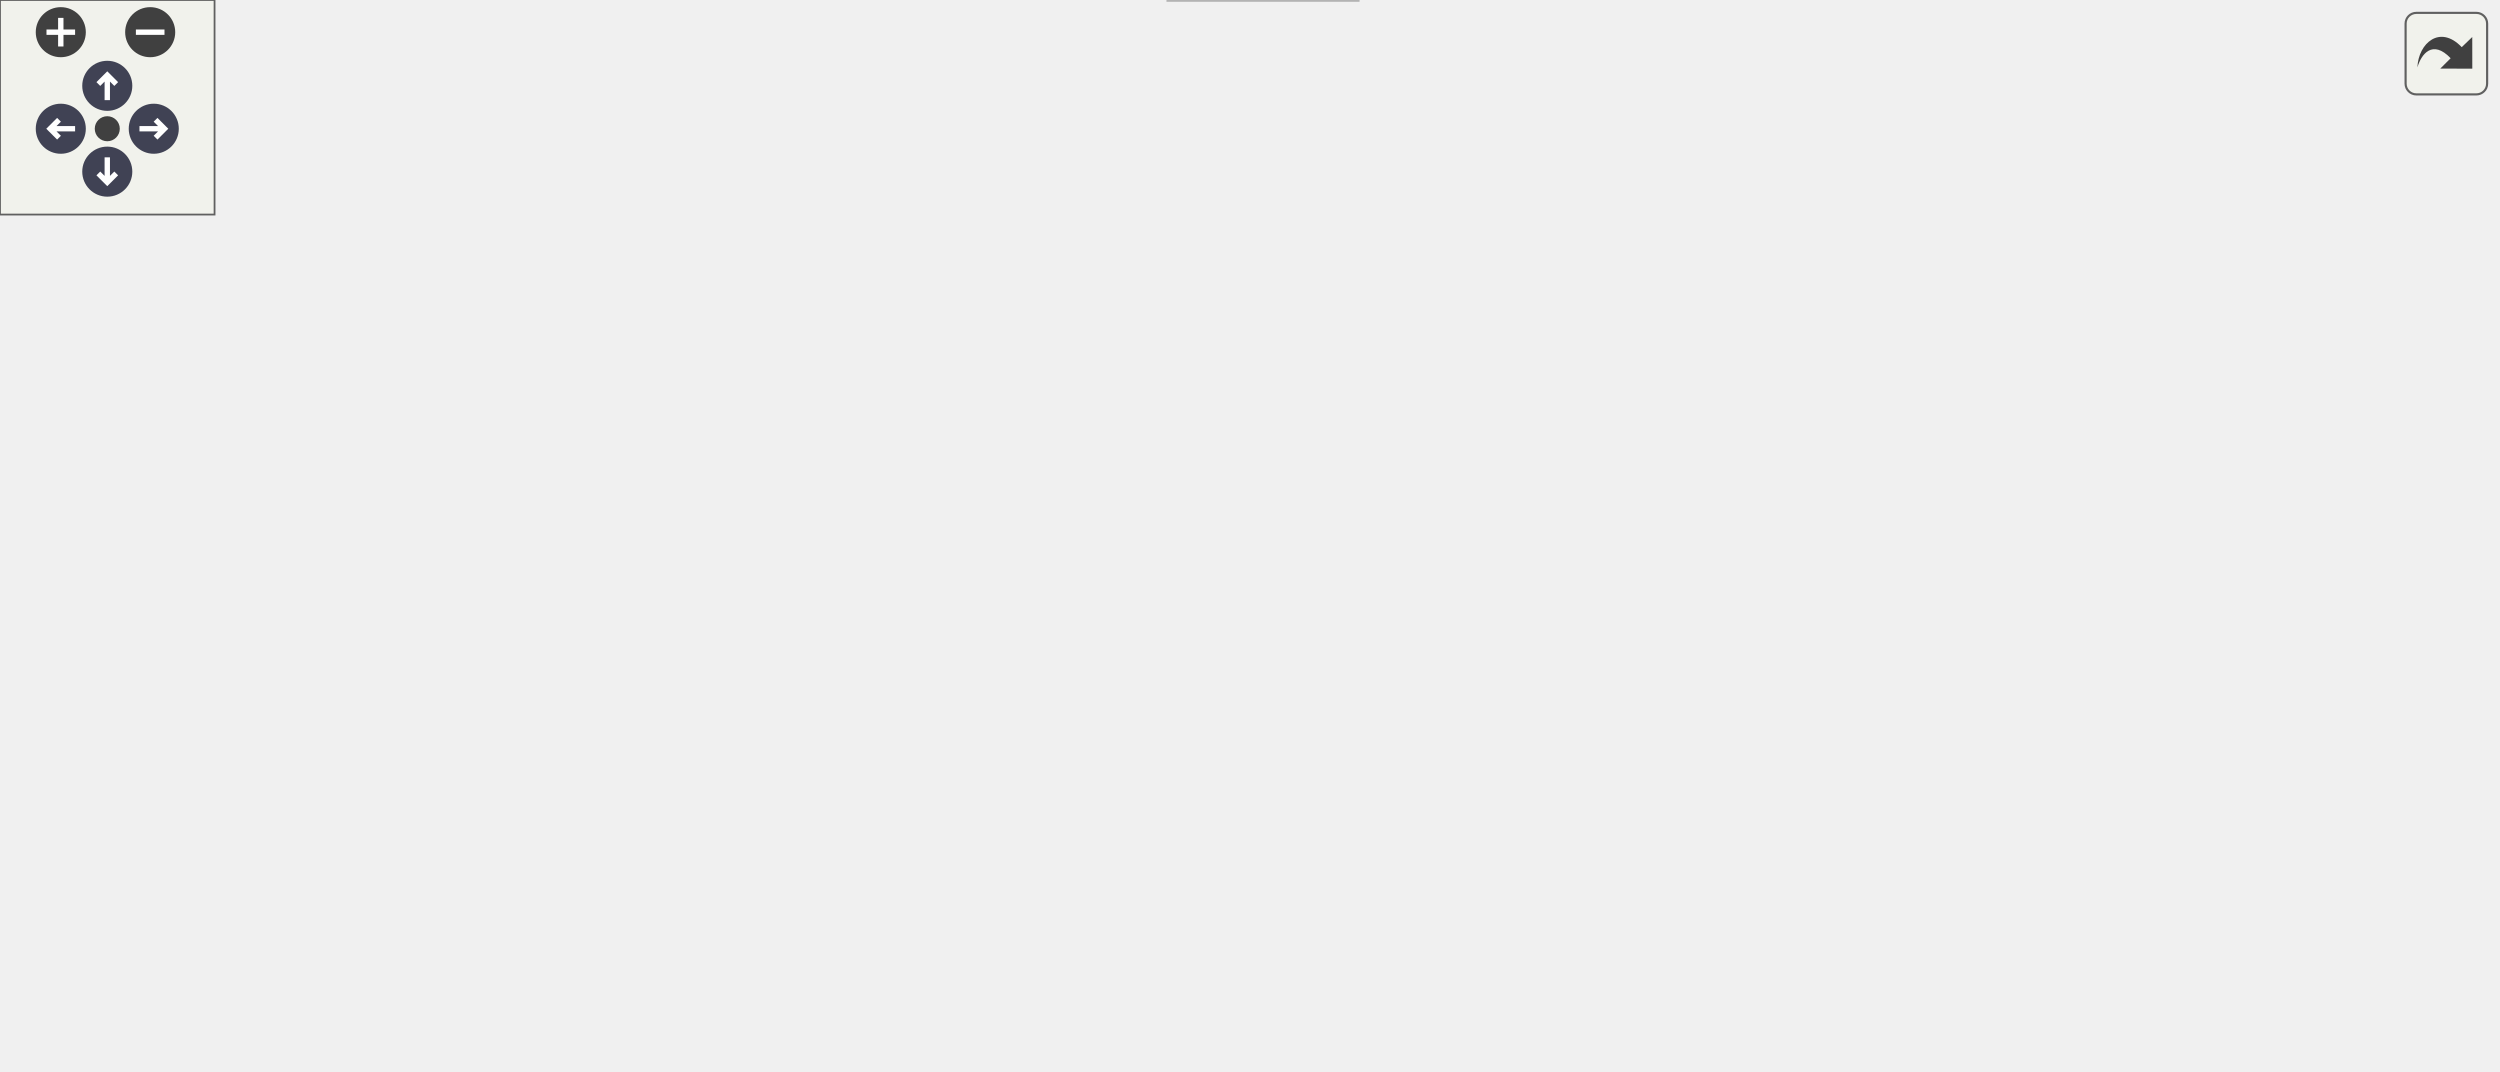
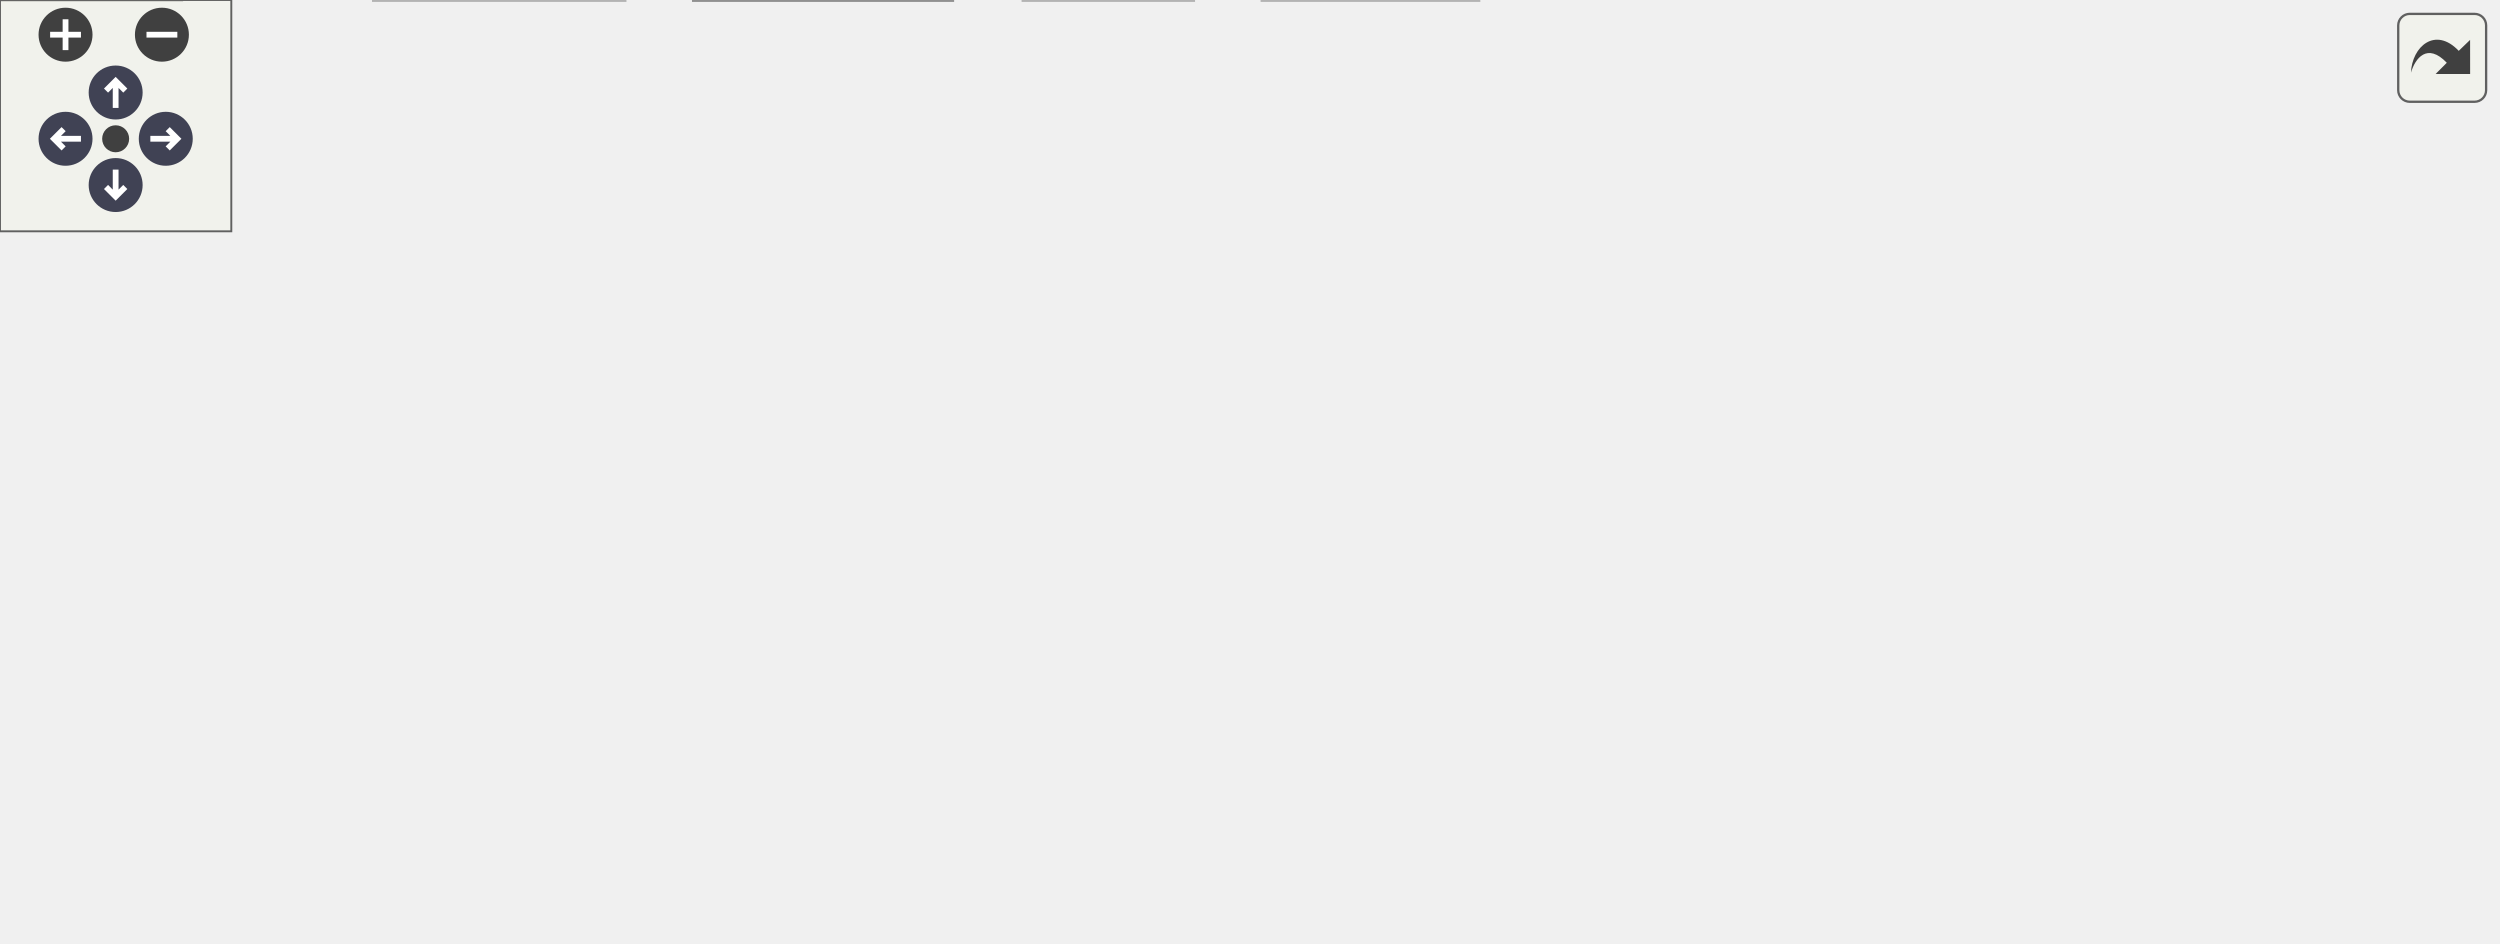
<svg xmlns="http://www.w3.org/2000/svg" xmlns:xlink="http://www.w3.org/1999/xlink" id="main" version="1.1" xml:space="preserve">
  <style type="text/css">
.node, .edge {opacity: 0.7;}
.node.selected, .edge.selected {opacity: 1;}
.edge:hover path { stroke: red; }
.edge:hover polygon { stroke: red; fill: red; }
</style>
  <defs>
    <circle id="rim" cx="0" cy="0" r="7" />
    <circle id="rim2" cx="0" cy="0" r="3.5" />
    <g id="zoomPlus">
      <use xlink:href="#rim" fill="#404040">
        <set attributeName="fill" to="#808080" begin="zoomplus.mouseover" end="zoomplus.mouseout" />
      </use>
      <path d="M-4,0h8M0,-4v8" fill="none" stroke="white" stroke-width="1.5" pointer-events="none" />
    </g>
    <g id="zoomMin">
      <use xlink:href="#rim" fill="#404040">
        <set attributeName="fill" to="#808080" begin="zoomminus.mouseover" end="zoomminus.mouseout" />
      </use>
      <path d="M-4,0h8" fill="none" stroke="white" stroke-width="1.5" pointer-events="none" />
    </g>
    <g id="arrowUp" transform="translate(30 24)">
      <use xlink:href="#rim" />
      <path pointer-events="none" fill="none" stroke="white" stroke-width="1.5" d="M0,-3.0v7 M-2.5,-0.5L0,-3.0L2.5,-0.5" />
    </g>
    <g id="arrowRight" transform="rotate(90) translate(36 -43)">
      <use xlink:href="#rim" />
      <path pointer-events="none" fill="none" stroke="white" stroke-width="1.5" d="M0,-3.0v7 M-2.5,-0.5L0,-3.0L2.5,-0.5" />
    </g>
    <g id="arrowDown" transform="rotate(180) translate(-30 -48)">
      <use xlink:href="#rim" />
      <path pointer-events="none" fill="none" stroke="white" stroke-width="1.5" d="M0,-3.0v7 M-2.5,-0.5L0,-3.0L2.5,-0.5" />
    </g>
    <g id="arrowLeft" transform="rotate(270) translate(-36 17)">
      <use xlink:href="#rim" />
      <path pointer-events="none" fill="none" stroke="white" stroke-width="1.5" d="M0,-3.0v7 M-2.5,-0.5L0,-3.0L2.5,-0.5" />
    </g>
    <g id="resetDef">
      <use xlink:href="#rim2" fill="#404040">
        <set attributeName="fill" to="#808080" begin="reset.mouseover" end="reset.mouseout" />
      </use>
    </g>
  </defs>
  <svg id="graph" class="graph">
    <g id="viewport">
      <g id="Node000001" class="node">
        <g id="a_Node000001">
          <a xlink:title="Advanced sub-chunking strategies for hierarchical data processing.">
-             <polygon fill="#999999" stroke="#666666" points="520.7,-239 377.7,-239 377.7,-220 520.7,-220 520.7,-239" />
-             <text text-anchor="middle" x="449.2" y="-227" font-family="Helvetica,sans-Serif" font-size="10.00">sub_chunk_strategies.hpp</text>
+             <polygon fill="#999999" stroke="#666666" points="460,-184 317,-184 317,-165 460,-165 460,-184" />
+             <text text-anchor="middle" x="388.5" y="-172" font-family="Helvetica,sans-Serif" font-size="10.00">sub_chunk_strategies.hpp</text>
          </a>
        </g>
      </g>
      <g id="Node000002" class="node">
        <g id="a_Node000002">
          <a xlink:href="chunk__strategies_8hpp.html" target="_top" xlink:title="Defines various strategies for chunking data based on different criteria.">
-             <polygon fill="white" stroke="#666666" points="314.7,-184 193.7,-184 193.7,-165 314.7,-165 314.7,-184" />
-             <text text-anchor="middle" x="254.2" y="-172" font-family="Helvetica,sans-Serif" font-size="10.00">chunk_strategies.hpp</text>
+             <polygon fill="white" stroke="#666666" points="306,-129 185,-129 185,-110 306,-110 306,-129" />
+             <text text-anchor="middle" x="245.5" y="-117" font-family="Helvetica,sans-Serif" font-size="10.00">chunk_strategies.hpp</text>
          </a>
        </g>
      </g>
      <g id="edge1_Node000001_Node000002" class="edge">
        <g id="a_edge1_Node000001_Node000002">
          <a xlink:title=" ">
-             <path fill="none" stroke="#63b8ff" d="M417.87,-219.98C384.71,-210.97 332.21,-196.7 295.64,-186.76" />
-             <polygon fill="#63b8ff" stroke="#63b8ff" points="296.35,-183.33 285.78,-184.08 294.51,-190.08 296.35,-183.33" />
+             <path fill="none" stroke="#63b8ff" d="M365.52,-164.98C342,-156.27 305.21,-142.63 278.56,-132.75" />
+             <polygon fill="#63b8ff" stroke="#63b8ff" points="279.49,-129.36 268.89,-129.17 277.05,-135.93 279.49,-129.36" />
          </a>
        </g>
      </g>
      <g id="Node000007" class="node">
        <g id="a_Node000007">
          <a xlink:title=" ">
-             <polygon fill="#e0e0e0" stroke="#999999" points="61.7,-74 14.7,-74 14.7,-55 61.7,-55 61.7,-74" />
-             <text text-anchor="middle" x="38.2" y="-62" font-family="Helvetica,sans-Serif" font-size="10.00">vector</text>
-           </a>
-         </g>
-       </g>
-       <g id="edge21_Node000001_Node000007" class="edge">
-         <g id="a_edge21_Node000001_Node000007">
-           <a xlink:title=" ">
-             <path fill="none" stroke="#63b8ff" d="M377.41,-223.52C263.07,-213.89 48,-188.18 4.2,-129 -6.99,-113.88 6.72,-94.59 19.93,-81.27" />
-             <polygon fill="#63b8ff" stroke="#63b8ff" points="22.57,-83.59 27.45,-74.18 17.77,-78.49 22.57,-83.59" />
+             <polygon fill="#e0e0e0" stroke="#999999" points="47,-19 0,-19 0,0 47,0 47,-19" />
+             <text text-anchor="middle" x="23.5" y="-7" font-family="Helvetica,sans-Serif" font-size="10.00">vector</text>
+           </a>
+         </g>
+       </g>
+       <g id="edge20_Node000001_Node000007" class="edge">
+         <g id="a_edge20_Node000001_Node000007">
+           <a xlink:title=" ">
+             <path fill="none" stroke="#63b8ff" d="M322.34,-164.99C228.06,-151.33 62.54,-121.16 27.5,-74 18.13,-61.39 17.94,-43.2 19.61,-29.52" />
+             <polygon fill="#63b8ff" stroke="#63b8ff" points="23.13,-29.74 21.3,-19.3 16.22,-28.6 23.13,-29.74" />
          </a>
        </g>
      </g>
      <g id="Node000009" class="node">
        <g id="a_Node000009">
          <a xlink:title=" ">
-             <polygon fill="#e0e0e0" stroke="#999999" points="379.7,-19 326.7,-19 326.7,0 379.7,0 379.7,-19" />
-             <text text-anchor="middle" x="353.2" y="-7" font-family="Helvetica,sans-Serif" font-size="10.00">cstddef</text>
-           </a>
-         </g>
-       </g>
-       <g id="edge17_Node000001_Node000009" class="edge">
-         <g id="a_edge17_Node000001_Node000009">
-           <a xlink:title=" ">
-             <path fill="none" stroke="#63b8ff" d="M456.96,-219.85C473.9,-199.83 511.19,-149.05 491.2,-110 469.16,-66.92 418.81,-38.23 385.42,-23.16" />
-             <polygon fill="#63b8ff" stroke="#63b8ff" points="386.63,-19.87 376.07,-19.09 383.84,-26.29 386.63,-19.87" />
-           </a>
-         </g>
-       </g>
-       <g id="Node000010" class="node">
-         <g id="a_Node000010">
-           <a xlink:title=" ">
-             <polygon fill="#e0e0e0" stroke="#999999" points="398.2,-129 334.2,-129 334.2,-110 398.2,-110 398.2,-129" />
-             <text text-anchor="middle" x="366.2" y="-117" font-family="Helvetica,sans-Serif" font-size="10.00">algorithm</text>
-           </a>
-         </g>
-       </g>
-       <g id="edge16_Node000001_Node000010" class="edge">
-         <g id="a_edge16_Node000001_Node000010">
-           <a xlink:title=" ">
-             <path fill="none" stroke="#63b8ff" d="M442.41,-219.66C428.6,-201.69 397.05,-160.64 379.18,-137.38" />
-             <polygon fill="#63b8ff" stroke="#63b8ff" points="381.73,-134.95 372.86,-129.16 376.18,-139.22 381.73,-134.95" />
-           </a>
-         </g>
-       </g>
-       <g id="Node000012" class="node">
-         <g id="a_Node000012">
-           <a xlink:title=" ">
-             <polygon fill="#e0e0e0" stroke="#999999" points="481.7,-129 416.7,-129 416.7,-110 481.7,-110 481.7,-129" />
-             <text text-anchor="middle" x="449.2" y="-117" font-family="Helvetica,sans-Serif" font-size="10.00">functional</text>
-           </a>
-         </g>
-       </g>
-       <g id="edge18_Node000001_Node000012" class="edge">
-         <g id="a_edge18_Node000001_Node000012">
-           <a xlink:title=" ">
-             <path fill="none" stroke="#63b8ff" d="M449.2,-219.66C449.2,-202.17 449.2,-162.8 449.2,-139.27" />
-             <polygon fill="#63b8ff" stroke="#63b8ff" points="452.71,-139.16 449.2,-129.16 445.71,-139.16 452.71,-139.16" />
+             <polygon fill="#e0e0e0" stroke="#999999" points="399.5,-74 335.5,-74 335.5,-55 399.5,-55 399.5,-74" />
+             <text text-anchor="middle" x="367.5" y="-62" font-family="Helvetica,sans-Serif" font-size="10.00">algorithm</text>
+           </a>
+         </g>
+       </g>
+       <g id="edge15_Node000001_Node000009" class="edge">
+         <g id="a_edge15_Node000001_Node000009">
+           <a xlink:title=" ">
+             <path fill="none" stroke="#63b8ff" d="M385.2,-164.77C381.97,-155.89 377.17,-141.68 374.5,-129 371.39,-114.21 369.61,-97.17 368.62,-84.47" />
+             <polygon fill="#63b8ff" stroke="#63b8ff" points="372.09,-83.95 367.92,-74.21 365.11,-84.43 372.09,-83.95" />
+           </a>
+         </g>
+       </g>
+       <g id="Node000011" class="node">
+         <g id="a_Node000011">
+           <a xlink:title=" ">
+             <polygon fill="#e0e0e0" stroke="#999999" points="483,-74 418,-74 418,-55 483,-55 483,-74" />
+             <text text-anchor="middle" x="450.5" y="-62" font-family="Helvetica,sans-Serif" font-size="10.00">functional</text>
+           </a>
+         </g>
+       </g>
+       <g id="edge17_Node000001_Node000011" class="edge">
+         <g id="a_edge17_Node000001_Node000011">
+           <a xlink:title=" ">
+             <path fill="none" stroke="#63b8ff" d="M389.96,-164.78C392.36,-152.05 397.97,-127.94 408.5,-110 414.86,-99.17 424.3,-88.85 432.62,-80.88" />
+             <polygon fill="#63b8ff" stroke="#63b8ff" points="435.11,-83.36 440.12,-74.02 430.38,-78.19 435.11,-83.36" />
+           </a>
+         </g>
+       </g>
+       <g id="Node000013" class="node">
+         <g id="a_Node000013">
+           <a xlink:title=" ">
+             <polygon fill="#e0e0e0" stroke="#999999" points="470,-129 417,-129 417,-110 470,-110 470,-129" />
+             <text text-anchor="middle" x="443.5" y="-117" font-family="Helvetica,sans-Serif" font-size="10.00">cstddef</text>
+           </a>
+         </g>
+       </g>
+       <g id="edge16_Node000001_Node000013" class="edge">
+         <g id="a_edge16_Node000001_Node000013">
+           <a xlink:title=" ">
+             <path fill="none" stroke="#63b8ff" d="M397.58,-164.75C405.59,-157.03 417.46,-145.6 427.12,-136.28" />
+             <polygon fill="#63b8ff" stroke="#63b8ff" points="429.81,-138.55 434.59,-129.09 424.96,-133.51 429.81,-138.55" />
          </a>
        </g>
      </g>
      <g id="Node000014" class="node">
        <g id="a_Node000014">
          <a xlink:title=" ">
-             <polygon fill="#e0e0e0" stroke="#999999" points="621.7,-184 538.7,-184 538.7,-165 621.7,-165 621.7,-184" />
-             <text text-anchor="middle" x="580.2" y="-172" font-family="Helvetica,sans-Serif" font-size="10.00">initializer_list</text>
-           </a>
-         </g>
-       </g>
-       <g id="edge19_Node000001_Node000014" class="edge">
-         <g id="a_edge19_Node000001_Node000014">
-           <a xlink:title=" ">
-             <path fill="none" stroke="#63b8ff" d="M470.25,-219.98C491.61,-211.34 524.91,-197.87 549.27,-188.02" />
-             <polygon fill="#63b8ff" stroke="#63b8ff" points="550.82,-191.17 558.77,-184.17 548.19,-184.68 550.82,-191.17" />
+             <polygon fill="#e0e0e0" stroke="#999999" points="571,-129 488,-129 488,-110 571,-110 571,-129" />
+             <text text-anchor="middle" x="529.5" y="-117" font-family="Helvetica,sans-Serif" font-size="10.00">initializer_list</text>
+           </a>
+         </g>
+       </g>
+       <g id="edge18_Node000001_Node000014" class="edge">
+         <g id="a_edge18_Node000001_Node000014">
+           <a xlink:title=" ">
+             <path fill="none" stroke="#63b8ff" d="M411.15,-164.98C434.35,-156.27 470.62,-142.63 496.9,-132.75" />
+             <polygon fill="#63b8ff" stroke="#63b8ff" points="498.3,-135.97 506.43,-129.17 495.84,-129.41 498.3,-135.97" />
          </a>
        </g>
      </g>
      <g id="Node000015" class="node">
        <g id="a_Node000015">
          <a xlink:title=" ">
-             <polygon fill="#e0e0e0" stroke="#999999" points="698.2,-184 640.2,-184 640.2,-165 698.2,-165 698.2,-184" />
-             <text text-anchor="middle" x="669.2" y="-172" font-family="Helvetica,sans-Serif" font-size="10.00">memory</text>
-           </a>
-         </g>
-       </g>
-       <g id="edge20_Node000001_Node000015" class="edge">
-         <g id="a_edge20_Node000001_Node000015">
-           <a xlink:title=" ">
-             <path fill="none" stroke="#63b8ff" d="M484.55,-219.98C524.3,-210.41 588.68,-194.9 629.96,-184.95" />
-             <polygon fill="#63b8ff" stroke="#63b8ff" points="631.03,-188.3 639.93,-182.55 629.39,-181.49 631.03,-188.3" />
+             <polygon fill="#e0e0e0" stroke="#999999" points="647.5,-129 589.5,-129 589.5,-110 647.5,-110 647.5,-129" />
+             <text text-anchor="middle" x="618.5" y="-117" font-family="Helvetica,sans-Serif" font-size="10.00">memory</text>
+           </a>
+         </g>
+       </g>
+       <g id="edge19_Node000001_Node000015" class="edge">
+         <g id="a_edge19_Node000001_Node000015">
+           <a xlink:title=" ">
+             <path fill="none" stroke="#63b8ff" d="M425.45,-164.98C467.66,-155.26 536.41,-139.42 579.47,-129.49" />
+             <polygon fill="#63b8ff" stroke="#63b8ff" points="580.34,-132.89 589.3,-127.23 578.77,-126.06 580.34,-132.89" />
          </a>
        </g>
      </g>
      <g id="Node000003" class="node">
        <g id="a_Node000003">
          <a xlink:href="chunk_8hpp.html" target="_top" xlink:title="Template class for chunk-based data processing.">
-             <polygon fill="white" stroke="#666666" points="212.7,-129 145.7,-129 145.7,-110 212.7,-110 212.7,-129" />
-             <text text-anchor="middle" x="179.2" y="-117" font-family="Helvetica,sans-Serif" font-size="10.00">chunk.hpp</text>
+             <polygon fill="white" stroke="#666666" points="279,-74 212,-74 212,-55 279,-55 279,-74" />
+             <text text-anchor="middle" x="245.5" y="-62" font-family="Helvetica,sans-Serif" font-size="10.00">chunk.hpp</text>
          </a>
        </g>
      </g>
      <g id="edge2_Node000002_Node000003" class="edge">
        <g id="a_edge2_Node000002_Node000003">
          <a xlink:title=" ">
-             <path fill="none" stroke="#63b8ff" d="M242.15,-164.98C230.74,-156.92 213.37,-144.65 199.77,-135.03" />
-             <polygon fill="#63b8ff" stroke="#63b8ff" points="201.66,-132.08 191.47,-129.17 197.62,-137.8 201.66,-132.08" />
+             <path fill="none" stroke="#63b8ff" d="M245.5,-109.75C245.5,-102.8 245.5,-92.85 245.5,-84.13" />
+             <polygon fill="#63b8ff" stroke="#63b8ff" points="249,-84.09 245.5,-74.09 242,-84.09 249,-84.09" />
          </a>
        </g>
      </g>
      <g id="Node000004" class="node">
        <g id="a_Node000004">
          <a xlink:title=" ">
-             <polygon fill="#e0e0e0" stroke="#999999" points="136.2,-74 80.2,-74 80.2,-55 136.2,-55 136.2,-74" />
-             <text text-anchor="middle" x="108.2" y="-62" font-family="Helvetica,sans-Serif" font-size="10.00">numeric</text>
-           </a>
-         </g>
-       </g>
-       <g id="edge13_Node000002_Node000004" class="edge">
-         <g id="a_edge13_Node000002_Node000004">
-           <a xlink:title=" ">
-             <path fill="none" stroke="#63b8ff" d="M207.58,-164.94C183.77,-158.51 155.76,-147.51 136.2,-129 123.5,-116.97 116.2,-98.16 112.26,-84.13" />
-             <polygon fill="#63b8ff" stroke="#63b8ff" points="115.58,-82.99 109.78,-74.13 108.79,-84.67 115.58,-82.99" />
+             <polygon fill="#e0e0e0" stroke="#999999" points="383.5,-19 327.5,-19 327.5,0 383.5,0 383.5,-19" />
+             <text text-anchor="middle" x="355.5" y="-7" font-family="Helvetica,sans-Serif" font-size="10.00">numeric</text>
+           </a>
+         </g>
+       </g>
+       <g id="edge12_Node000002_Node000004" class="edge">
+         <g id="a_edge12_Node000002_Node000004">
+           <a xlink:title=" ">
+             <path fill="none" stroke="#63b8ff" d="M254.5,-109.66C273.13,-91.38 316.1,-49.18 339.54,-26.17" />
+             <polygon fill="#63b8ff" stroke="#63b8ff" points="342,-28.66 346.68,-19.16 337.09,-23.67 342,-28.66" />
          </a>
        </g>
      </g>
      <g id="Node000005" class="node">
        <g id="a_Node000005">
          <a xlink:title=" ">
-             <polygon fill="#e0e0e0" stroke="#999999" points="367.7,-74 302.7,-74 302.7,-55 367.7,-55 367.7,-74" />
-             <text text-anchor="middle" x="335.2" y="-62" font-family="Helvetica,sans-Serif" font-size="10.00">stdexcept</text>
-           </a>
-         </g>
-       </g>
-       <g id="edge14_Node000002_Node000005" class="edge">
-         <g id="a_edge14_Node000002_Node000005">
-           <a xlink:title=" ">
-             <path fill="none" stroke="#63b8ff" d="M260.83,-164.66C274.31,-146.69 305.1,-105.64 322.54,-82.38" />
-             <polygon fill="#63b8ff" stroke="#63b8ff" points="325.51,-84.26 328.71,-74.16 319.91,-80.06 325.51,-84.26" />
-           </a>
-         </g>
-       </g>
-       <g id="edge15_Node000002_Node000007" class="edge">
-         <g id="a_edge15_Node000002_Node000007">
-           <a xlink:title=" ">
-             <path fill="none" stroke="#63b8ff" d="M216.99,-164.96C189.06,-157.68 150.42,-145.72 119.2,-129 94.75,-115.9 70.17,-95.34 54.6,-81.18" />
-             <polygon fill="#63b8ff" stroke="#63b8ff" points="56.65,-78.3 46.94,-74.06 51.89,-83.43 56.65,-78.3" />
+             <polygon fill="#e0e0e0" stroke="#999999" points="162,-19 97,-19 97,0 162,0 162,-19" />
+             <text text-anchor="middle" x="129.5" y="-7" font-family="Helvetica,sans-Serif" font-size="10.00">stdexcept</text>
+           </a>
+         </g>
+       </g>
+       <g id="edge13_Node000002_Node000005" class="edge">
+         <g id="a_edge13_Node000002_Node000005">
+           <a xlink:title=" ">
+             <path fill="none" stroke="#63b8ff" d="M236.01,-109.66C216.37,-91.38 171.05,-49.18 146.33,-26.17" />
+             <polygon fill="#63b8ff" stroke="#63b8ff" points="148.5,-23.41 138.8,-19.16 143.73,-28.53 148.5,-23.41" />
+           </a>
+         </g>
+       </g>
+       <g id="edge14_Node000002_Node000007" class="edge">
+         <g id="a_edge14_Node000002_Node000007">
+           <a xlink:title=" ">
+             <path fill="none" stroke="#63b8ff" d="M184.96,-112.03C132.87,-105.28 62.97,-92.99 42.5,-74 30.25,-62.64 25.79,-43.74 24.21,-29.51" />
+             <polygon fill="#63b8ff" stroke="#63b8ff" points="27.69,-29.05 23.48,-19.33 20.71,-29.55 27.69,-29.05" />
+           </a>
+         </g>
+       </g>
+       <g id="edge8_Node000002_Node000009" class="edge">
+         <g id="a_edge8_Node000002_Node000009">
+           <a xlink:title=" ">
+             <path fill="none" stroke="#63b8ff" d="M265.1,-109.98C284.82,-101.42 315.45,-88.11 338.08,-78.28" />
+             <polygon fill="#63b8ff" stroke="#63b8ff" points="339.76,-81.37 347.54,-74.17 336.98,-74.94 339.76,-81.37" />
+           </a>
+         </g>
+       </g>
+       <g id="Node000010" class="node">
+         <g id="a_Node000010">
+           <a xlink:title=" ">
+             <polygon fill="#e0e0e0" stroke="#999999" points="99,-74 52,-74 52,-55 99,-55 99,-74" />
+             <text text-anchor="middle" x="75.5" y="-62" font-family="Helvetica,sans-Serif" font-size="10.00">cmath</text>
          </a>
        </g>
      </g>
      <g id="edge9_Node000002_Node000010" class="edge">
        <g id="a_edge9_Node000002_Node000010">
          <a xlink:title=" ">
-             <path fill="none" stroke="#63b8ff" d="M272.2,-164.98C290.14,-156.5 317.92,-143.35 338.64,-133.54" />
-             <polygon fill="#63b8ff" stroke="#63b8ff" points="340.34,-136.61 347.88,-129.17 337.35,-130.28 340.34,-136.61" />
-           </a>
-         </g>
-       </g>
-       <g id="Node000011" class="node">
-         <g id="a_Node000011">
-           <a xlink:title=" ">
-             <polygon fill="#e0e0e0" stroke="#999999" points="277.7,-129 230.7,-129 230.7,-110 277.7,-110 277.7,-129" />
-             <text text-anchor="middle" x="254.2" y="-117" font-family="Helvetica,sans-Serif" font-size="10.00">cmath</text>
+             <path fill="none" stroke="#63b8ff" d="M218.19,-109.98C188.46,-100.72 140.91,-85.89 108.96,-75.93" />
+             <polygon fill="#63b8ff" stroke="#63b8ff" points="109.77,-72.52 99.18,-72.88 107.69,-79.2 109.77,-72.52" />
          </a>
        </g>
      </g>
      <g id="edge10_Node000002_Node000011" class="edge">
        <g id="a_edge10_Node000002_Node000011">
          <a xlink:title=" ">
-             <path fill="none" stroke="#63b8ff" d="M254.2,-164.75C254.2,-157.8 254.2,-147.85 254.2,-139.13" />
-             <polygon fill="#63b8ff" stroke="#63b8ff" points="257.71,-139.09 254.2,-129.09 250.71,-139.09 257.71,-139.09" />
+             <path fill="none" stroke="#63b8ff" d="M278.44,-109.98C313.66,-100.88 369.63,-86.41 408.11,-76.46" />
+             <polygon fill="#63b8ff" stroke="#63b8ff" points="409.18,-79.8 417.98,-73.91 407.43,-73.02 409.18,-79.8" />
+           </a>
+         </g>
+       </g>
+       <g id="Node000012" class="node">
+         <g id="a_Node000012">
+           <a xlink:title=" ">
+             <polygon fill="#e0e0e0" stroke="#999999" points="155.5,-74 117.5,-74 117.5,-55 155.5,-55 155.5,-74" />
+             <text text-anchor="middle" x="136.5" y="-62" font-family="Helvetica,sans-Serif" font-size="10.00">map</text>
          </a>
        </g>
      </g>
      <g id="edge11_Node000002_Node000012" class="edge">
        <g id="a_edge11_Node000002_Node000012">
          <a xlink:title=" ">
-             <path fill="none" stroke="#63b8ff" d="M285.54,-164.98C318.7,-155.97 371.2,-141.7 407.77,-131.76" />
-             <polygon fill="#63b8ff" stroke="#63b8ff" points="408.9,-135.08 417.63,-129.08 407.06,-128.33 408.9,-135.08" />
-           </a>
-         </g>
-       </g>
-       <g id="Node000013" class="node">
-         <g id="a_Node000013">
-           <a xlink:title=" ">
-             <polygon fill="#e0e0e0" stroke="#999999" points="51.2,-129 13.2,-129 13.2,-110 51.2,-110 51.2,-129" />
-             <text text-anchor="middle" x="32.2" y="-117" font-family="Helvetica,sans-Serif" font-size="10.00">map</text>
-           </a>
-         </g>
-       </g>
-       <g id="edge12_Node000002_Node000013" class="edge">
-         <g id="a_edge12_Node000002_Node000013">
-           <a xlink:title=" ">
-             <path fill="none" stroke="#63b8ff" d="M216.85,-164.95C178.69,-156.15 117.74,-141.95 65.2,-129 63.94,-128.69 62.66,-128.37 61.36,-128.04" />
-             <polygon fill="#63b8ff" stroke="#63b8ff" points="61.94,-124.58 51.38,-125.51 60.21,-131.36 61.94,-124.58" />
+             <path fill="none" stroke="#63b8ff" d="M227.99,-109.98C210.53,-101.5 183.49,-88.35 163.33,-78.54" />
+             <polygon fill="#63b8ff" stroke="#63b8ff" points="164.86,-75.4 154.33,-74.17 161.79,-81.69 164.86,-75.4" />
          </a>
        </g>
      </g>
      <g id="edge3_Node000003_Node000004" class="edge">
        <g id="a_edge3_Node000003_Node000004">
          <a xlink:title=" ">
-             <path fill="none" stroke="#63b8ff" d="M167.8,-109.98C157.1,-102 140.86,-89.88 128.04,-80.31" />
-             <polygon fill="#63b8ff" stroke="#63b8ff" points="129.93,-77.35 119.82,-74.17 125.74,-82.96 129.93,-77.35" />
+             <path fill="none" stroke="#63b8ff" d="M263.17,-54.98C280.79,-46.5 308.08,-33.35 328.43,-23.54" />
+             <polygon fill="#63b8ff" stroke="#63b8ff" points="330.02,-26.66 337.51,-19.17 326.98,-20.36 330.02,-26.66" />
          </a>
        </g>
      </g>
      <g id="edge4_Node000003_Node000005" class="edge">
        <g id="a_edge4_Node000003_Node000005">
          <a xlink:title=" ">
-             <path fill="none" stroke="#63b8ff" d="M204.27,-109.98C230.23,-101.16 271.01,-87.31 300.16,-77.41" />
-             <polygon fill="#63b8ff" stroke="#63b8ff" points="301.6,-80.61 309.94,-74.08 299.35,-73.99 301.6,-80.61" />
+             <path fill="none" stroke="#63b8ff" d="M226.86,-54.98C208.2,-46.46 179.25,-33.23 157.76,-23.41" />
+             <polygon fill="#63b8ff" stroke="#63b8ff" points="159.03,-20.14 148.48,-19.17 156.12,-26.51 159.03,-20.14" />
          </a>
        </g>
      </g>
      <g id="Node000006" class="node">
        <g id="a_Node000006">
          <a xlink:title=" ">
-             <polygon fill="#e0e0e0" stroke="#999999" points="284.2,-74 240.2,-74 240.2,-55 284.2,-55 284.2,-74" />
-             <text text-anchor="middle" x="262.2" y="-62" font-family="Helvetica,sans-Serif" font-size="10.00">string</text>
+             <polygon fill="#e0e0e0" stroke="#999999" points="309.5,-19 265.5,-19 265.5,0 309.5,0 309.5,-19" />
+             <text text-anchor="middle" x="287.5" y="-7" font-family="Helvetica,sans-Serif" font-size="10.00">string</text>
          </a>
        </g>
      </g>
      <g id="edge5_Node000003_Node000006" class="edge">
        <g id="a_edge5_Node000003_Node000006">
          <a xlink:title=" ">
-             <path fill="none" stroke="#63b8ff" d="M192.54,-109.98C205.29,-101.84 224.76,-89.41 239.88,-79.76" />
-             <polygon fill="#63b8ff" stroke="#63b8ff" points="242.08,-82.5 248.63,-74.17 238.31,-76.6 242.08,-82.5" />
+             <path fill="none" stroke="#63b8ff" d="M252.44,-54.75C258.37,-47.26 267.07,-36.28 274.32,-27.13" />
+             <polygon fill="#63b8ff" stroke="#63b8ff" points="277.23,-29.1 280.69,-19.09 271.74,-24.75 277.23,-29.1" />
          </a>
        </g>
      </g>
      <g id="edge6_Node000003_Node000007" class="edge">
        <g id="a_edge6_Node000003_Node000007">
          <a xlink:title=" ">
-             <path fill="none" stroke="#63b8ff" d="M156.55,-109.98C133.36,-101.27 97.08,-87.63 70.8,-77.75" />
-             <polygon fill="#63b8ff" stroke="#63b8ff" points="71.86,-74.41 61.27,-74.17 69.4,-80.97 71.86,-74.41" />
+             <path fill="none" stroke="#63b8ff" d="M211.78,-55.45C169.96,-45.47 99.09,-28.55 57.25,-18.56" />
+             <polygon fill="#63b8ff" stroke="#63b8ff" points="57.81,-15.09 47.27,-16.18 56.19,-21.9 57.81,-15.09" />
          </a>
        </g>
      </g>
      <g id="Node000008" class="node">
        <g id="a_Node000008">
          <a xlink:href="config_8hpp.html" target="_top" xlink:title=" ">
-             <polygon fill="white" stroke="#666666" points="221.7,-74 154.7,-74 154.7,-55 221.7,-55 221.7,-74" />
-             <text text-anchor="middle" x="188.2" y="-62" font-family="Helvetica,sans-Serif" font-size="10.00">config.hpp</text>
+             <polygon fill="white" stroke="#666666" points="247,-19 180,-19 180,0 247,0 247,-19" />
+             <text text-anchor="middle" x="213.5" y="-7" font-family="Helvetica,sans-Serif" font-size="10.00">config.hpp</text>
          </a>
        </g>
      </g>
      <g id="edge7_Node000003_Node000008" class="edge">
        <g id="a_edge7_Node000003_Node000008">
          <a xlink:title=" ">
-             <path fill="none" stroke="#63b8ff" d="M180.69,-109.75C181.87,-102.8 183.56,-92.85 185.04,-84.13" />
-             <polygon fill="#63b8ff" stroke="#63b8ff" points="188.52,-84.53 186.75,-74.09 181.62,-83.36 188.52,-84.53" />
-           </a>
-         </g>
-       </g>
-       <g id="edge8_Node000008_Node000009" class="edge">
-         <g id="a_edge8_Node000008_Node000009">
-           <a xlink:title=" ">
-             <path fill="none" stroke="#63b8ff" d="M214.72,-54.98C242.42,-46.09 286.06,-32.07 316.95,-22.15" />
-             <polygon fill="#63b8ff" stroke="#63b8ff" points="318.04,-25.47 326.49,-19.08 315.9,-18.81 318.04,-25.47" />
+             <path fill="none" stroke="#63b8ff" d="M240.22,-54.75C235.79,-47.42 229.34,-36.73 223.88,-27.7" />
+             <polygon fill="#63b8ff" stroke="#63b8ff" points="226.85,-25.84 218.69,-19.09 220.86,-29.46 226.85,-25.84" />
          </a>
        </g>
      </g>
    </g>
  </svg>
  <g id="navigator" transform="translate(0 0)" fill="#404254">
    <rect fill="#f2f5e9" fill-opacity="0.5" stroke="#606060" stroke-width=".5" x="0" y="0" width="60" height="60" />
    <use id="zoomplus" xlink:href="#zoomPlus" x="17" y="9" />
    <use id="zoomminus" xlink:href="#zoomMin" x="42" y="9" />
    <use id="reset" xlink:href="#resetDef" x="30" y="36" />
    <use id="arrowup" xlink:href="#arrowUp" x="0" y="0" />
    <use id="arrowright" xlink:href="#arrowRight" x="0" y="0" />
    <use id="arrowdown" xlink:href="#arrowDown" x="0" y="0" />
    <use id="arrowleft" xlink:href="#arrowLeft" x="0" y="0" />
  </g>
  <svg viewBox="0 0 15 15" width="100%" height="30px" preserveAspectRatio="xMaxYMin meet">
    <g id="arrow_out" transform="scale(0.3 0.3)">
      <a xlink:href="sub__chunk__strategies_8hpp__incl_org.svg" target="_base">
        <rect id="button" ry="5" rx="5" y="6" x="6" height="38" width="38" fill="#f2f5e9" fill-opacity="0.5" stroke="#606060" stroke-width="1.0" />
        <path id="arrow" d="M 11.5,31.437 C 11.94,20.098 22.043,11.323 32.159,21.979 L 37.069,17.246 C 37.069,17.246 37.088,32 37.088,32 L 22.16,31.978 C 22.16,31.978 26.998,27.14 26.998,27.14 C 18.529,18.264 13.292,25.23 11.5,31.437 z" style="fill:#404040;" />
      </a>
    </g>
  </svg>
  <style type="text/css">

[data-mouse-over-selected='false'] { opacity: 0.7; }
[data-mouse-over-selected='true']  { opacity: 1.0; }

</style>
</svg>
